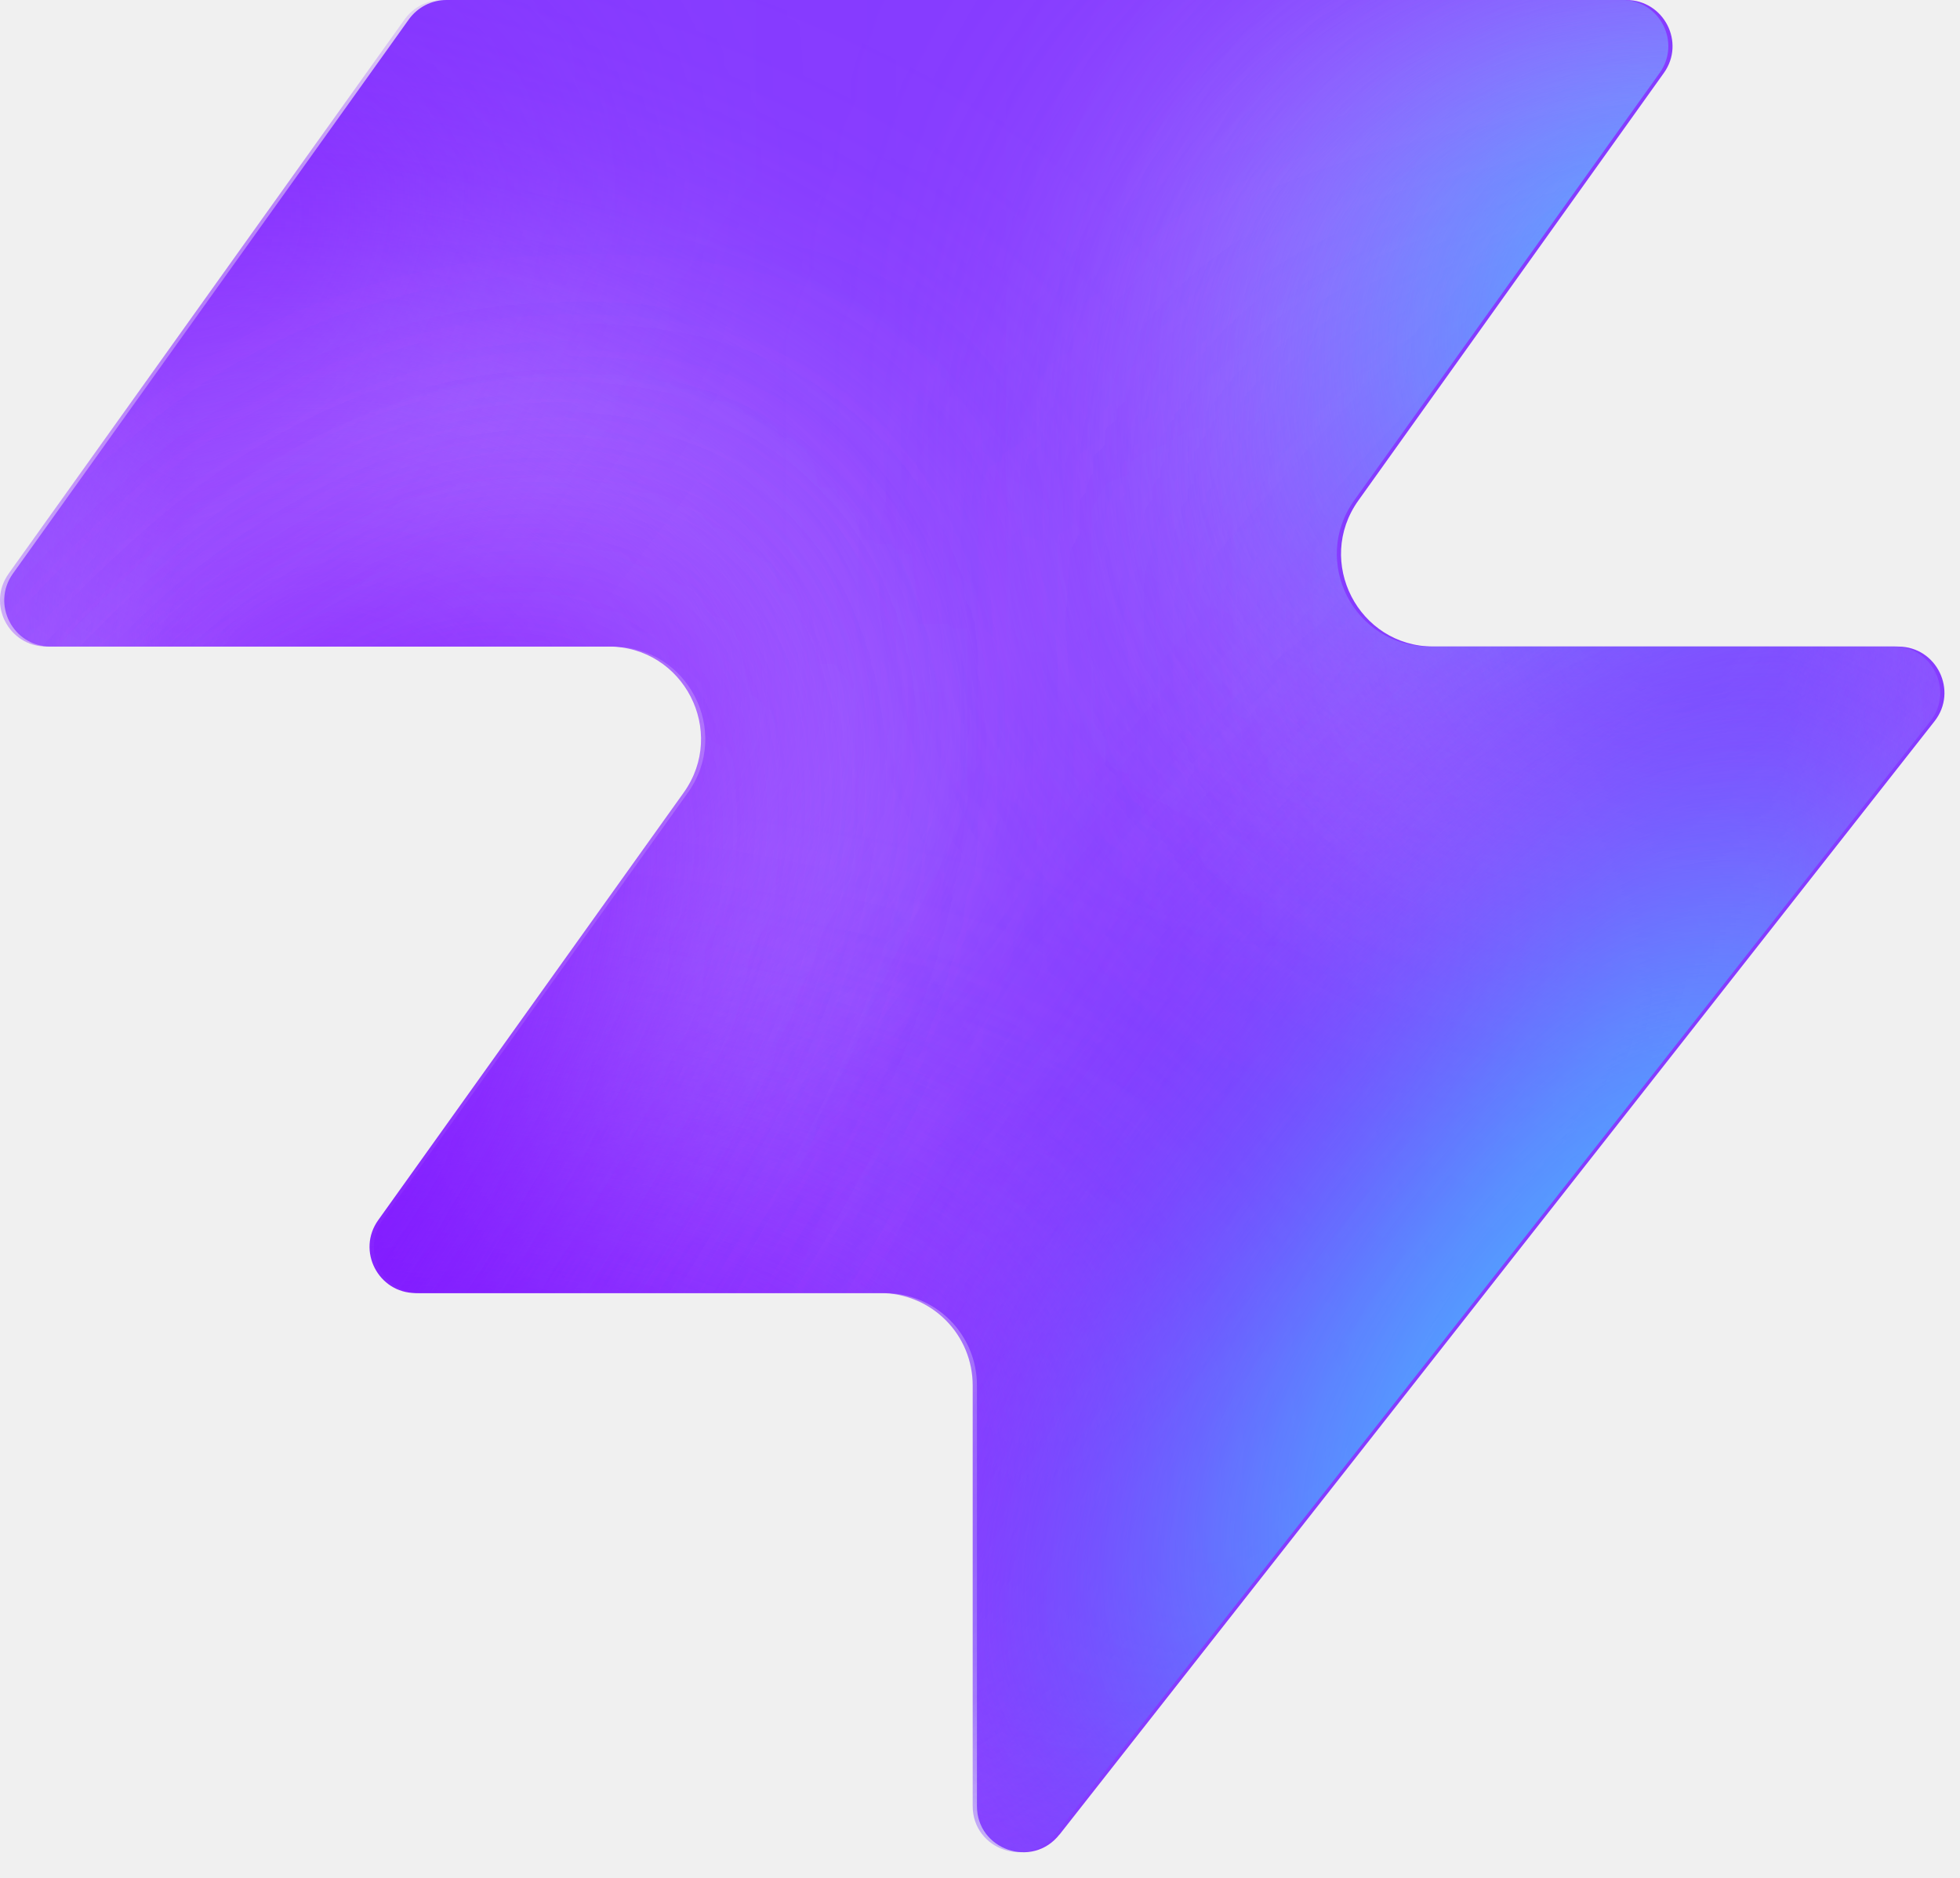
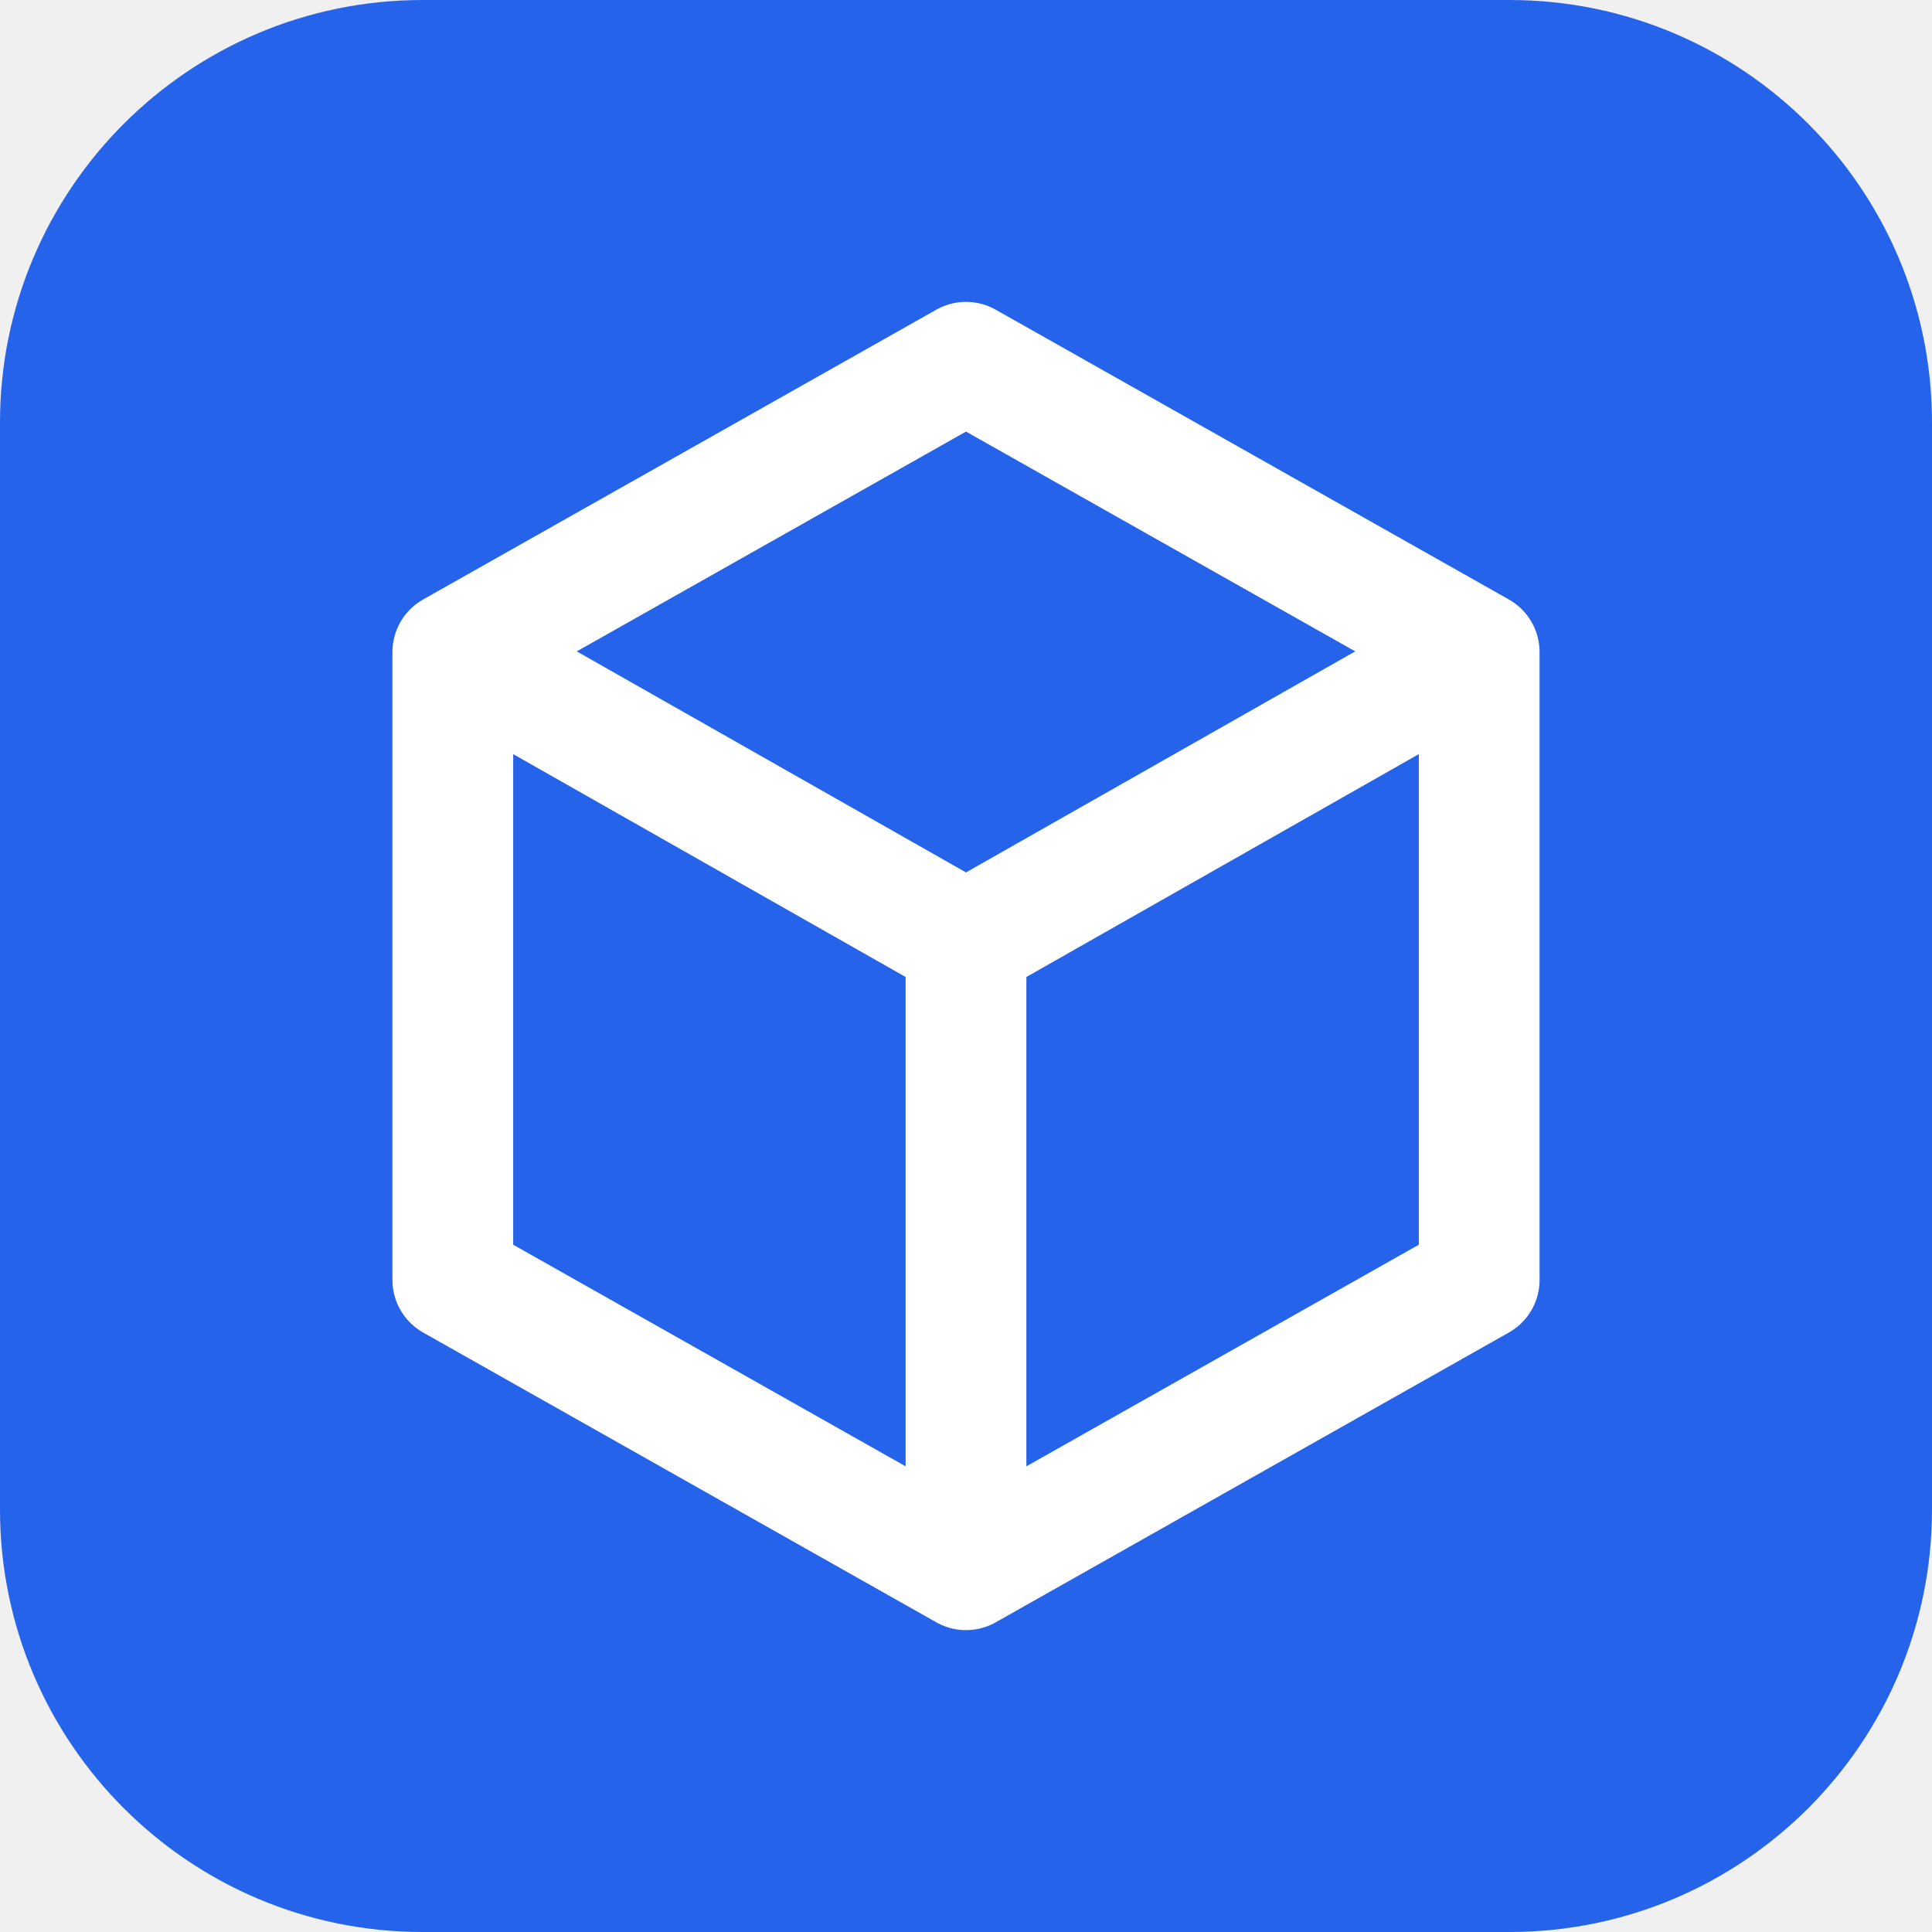
- <svg xmlns="http://www.w3.org/2000/svg" width="48" height="46" fill="none" viewBox="0 0 48 46">
-   <path fill="#863bff" d="M25.946 44.938c-.664.845-2.021.375-2.021-.698V33.937a2.26 2.26 0 0 0-2.262-2.262H10.287c-.92 0-1.456-1.04-.92-1.788l7.48-10.471c1.07-1.497 0-3.578-1.842-3.578H1.237c-.92 0-1.456-1.04-.92-1.788L10.013.474c.214-.297.556-.474.92-.474h28.894c.92 0 1.456 1.04.92 1.788l-7.48 10.471c-1.07 1.498 0 3.579 1.842 3.579h11.377c.943 0 1.473 1.088.89 1.83L25.947 44.94z" style="fill:#863bff;fill:color(display-p3 .525 .23 1);fill-opacity:1" />
-   <mask id="a" width="48" height="46" x="0" y="0" maskUnits="userSpaceOnUse" style="mask-type:alpha">
-     <path fill="#000" d="M25.842 44.938c-.664.844-2.021.375-2.021-.698V33.937a2.26 2.26 0 0 0-2.262-2.262H10.183c-.92 0-1.456-1.04-.92-1.788l7.48-10.471c1.07-1.498 0-3.579-1.842-3.579H1.133c-.92 0-1.456-1.04-.92-1.787L9.91.473c.214-.297.556-.474.92-.474h28.894c.92 0 1.456 1.04.92 1.788l-7.48 10.471c-1.07 1.498 0 3.578 1.842 3.578h11.377c.943 0 1.473 1.088.89 1.832L25.843 44.94z" style="fill:#000;fill-opacity:1" />
-   </mask>
-   <g mask="url(#a)">
-     <g filter="url(#b)">
-       <ellipse cx="5.508" cy="14.704" fill="#ede6ff" rx="5.508" ry="14.704" style="fill:#ede6ff;fill:color(display-p3 .927 .903 1);fill-opacity:1" transform="matrix(.00324 1 1 -.00324 -4.47 31.516)" />
-     </g>
-     <g filter="url(#c)">
-       <ellipse cx="10.399" cy="29.851" fill="#ede6ff" rx="10.399" ry="29.851" style="fill:#ede6ff;fill:color(display-p3 .927 .903 1);fill-opacity:1" transform="matrix(.00324 1 1 -.00324 -39.328 7.883)" />
-     </g>
-     <g filter="url(#d)">
-       <ellipse cx="5.508" cy="30.487" fill="#7e14ff" rx="5.508" ry="30.487" style="fill:#7e14ff;fill:color(display-p3 .492 .077 1);fill-opacity:1" transform="rotate(89.814 -25.913 -14.639)scale(1 -1)" />
-     </g>
-     <g filter="url(#e)">
-       <ellipse cx="5.508" cy="30.599" fill="#7e14ff" rx="5.508" ry="30.599" style="fill:#7e14ff;fill:color(display-p3 .492 .077 1);fill-opacity:1" transform="rotate(89.814 -32.644 -3.334)scale(1 -1)" />
-     </g>
-     <g filter="url(#f)">
-       <ellipse cx="5.508" cy="30.599" fill="#7e14ff" rx="5.508" ry="30.599" style="fill:#7e14ff;fill:color(display-p3 .492 .077 1);fill-opacity:1" transform="matrix(.00324 1 1 -.00324 -34.34 30.47)" />
-     </g>
-     <g filter="url(#g)">
-       <ellipse cx="14.072" cy="22.078" fill="#ede6ff" rx="14.072" ry="22.078" style="fill:#ede6ff;fill:color(display-p3 .927 .903 1);fill-opacity:1" transform="rotate(93.35 24.506 48.493)scale(-1 1)" />
-     </g>
-     <g filter="url(#h)">
-       <ellipse cx="3.47" cy="21.501" fill="#7e14ff" rx="3.47" ry="21.501" style="fill:#7e14ff;fill:color(display-p3 .492 .077 1);fill-opacity:1" transform="rotate(89.009 28.708 47.59)scale(-1 1)" />
-     </g>
-     <g filter="url(#i)">
-       <ellipse cx="3.47" cy="21.501" fill="#7e14ff" rx="3.47" ry="21.501" style="fill:#7e14ff;fill:color(display-p3 .492 .077 1);fill-opacity:1" transform="rotate(89.009 28.708 47.59)scale(-1 1)" />
-     </g>
-     <g filter="url(#j)">
-       <ellipse cx=".387" cy="8.972" fill="#7e14ff" rx="4.407" ry="29.108" style="fill:#7e14ff;fill:color(display-p3 .492 .077 1);fill-opacity:1" transform="rotate(39.51 .387 8.972)" />
-     </g>
-     <g filter="url(#k)">
-       <ellipse cx="47.523" cy="-6.092" fill="#7e14ff" rx="4.407" ry="29.108" style="fill:#7e14ff;fill:color(display-p3 .492 .077 1);fill-opacity:1" transform="rotate(37.892 47.523 -6.092)" />
-     </g>
-     <g filter="url(#l)">
-       <ellipse cx="41.412" cy="6.333" fill="#47bfff" rx="5.971" ry="9.665" style="fill:#47bfff;fill:color(display-p3 .28 .748 1);fill-opacity:1" transform="rotate(37.892 41.412 6.333)" />
-     </g>
-     <g filter="url(#m)">
-       <ellipse cx="-1.879" cy="38.332" fill="#7e14ff" rx="4.407" ry="29.108" style="fill:#7e14ff;fill:color(display-p3 .492 .077 1);fill-opacity:1" transform="rotate(37.892 -1.88 38.332)" />
-     </g>
-     <g filter="url(#n)">
-       <ellipse cx="-1.879" cy="38.332" fill="#7e14ff" rx="4.407" ry="29.108" style="fill:#7e14ff;fill:color(display-p3 .492 .077 1);fill-opacity:1" transform="rotate(37.892 -1.88 38.332)" />
-     </g>
-     <g filter="url(#o)">
-       <ellipse cx="35.651" cy="29.907" fill="#7e14ff" rx="4.407" ry="29.108" style="fill:#7e14ff;fill:color(display-p3 .492 .077 1);fill-opacity:1" transform="rotate(37.892 35.651 29.907)" />
-     </g>
-     <g filter="url(#p)">
-       <ellipse cx="38.418" cy="32.4" fill="#47bfff" rx="5.971" ry="15.297" style="fill:#47bfff;fill:color(display-p3 .28 .748 1);fill-opacity:1" transform="rotate(37.892 38.418 32.4)" />
-     </g>
+ <svg xmlns="http://www.w3.org/2000/svg" viewBox="0 0 32 32">
+   <rect width="32" height="32" rx="7" fill="#2563eb" />
+   <g fill="none" stroke="#ffffff" stroke-width="2" stroke-linecap="round" stroke-linejoin="round">
+     <path d="M24.5 21.2V10.8L16 6l-8.5 4.8v10.4L16 26z" />
+     <path d="M7.9 11 16 15.6 24.1 11M16 25.6V15.6" />
  </g>
-   <defs>
-     <filter id="b" width="60.045" height="41.654" x="-19.77" y="16.149" color-interpolation-filters="sRGB" filterUnits="userSpaceOnUse">
-       <feFlood flood-opacity="0" result="BackgroundImageFix" />
-       <feBlend in="SourceGraphic" in2="BackgroundImageFix" result="shape" />
-       <feGaussianBlur result="effect1_foregroundBlur_2002_17158" stdDeviation="7.659" />
-     </filter>
-     <filter id="c" width="90.34" height="51.437" x="-54.613" y="-7.533" color-interpolation-filters="sRGB" filterUnits="userSpaceOnUse">
-       <feFlood flood-opacity="0" result="BackgroundImageFix" />
-       <feBlend in="SourceGraphic" in2="BackgroundImageFix" result="shape" />
-       <feGaussianBlur result="effect1_foregroundBlur_2002_17158" stdDeviation="7.659" />
-     </filter>
-     <filter id="d" width="79.355" height="29.4" x="-49.64" y="2.03" color-interpolation-filters="sRGB" filterUnits="userSpaceOnUse">
-       <feFlood flood-opacity="0" result="BackgroundImageFix" />
-       <feBlend in="SourceGraphic" in2="BackgroundImageFix" result="shape" />
-       <feGaussianBlur result="effect1_foregroundBlur_2002_17158" stdDeviation="4.596" />
-     </filter>
-     <filter id="e" width="79.579" height="29.4" x="-45.045" y="20.029" color-interpolation-filters="sRGB" filterUnits="userSpaceOnUse">
-       <feFlood flood-opacity="0" result="BackgroundImageFix" />
-       <feBlend in="SourceGraphic" in2="BackgroundImageFix" result="shape" />
-       <feGaussianBlur result="effect1_foregroundBlur_2002_17158" stdDeviation="4.596" />
-     </filter>
-     <filter id="f" width="79.579" height="29.4" x="-43.513" y="21.178" color-interpolation-filters="sRGB" filterUnits="userSpaceOnUse">
-       <feFlood flood-opacity="0" result="BackgroundImageFix" />
-       <feBlend in="SourceGraphic" in2="BackgroundImageFix" result="shape" />
-       <feGaussianBlur result="effect1_foregroundBlur_2002_17158" stdDeviation="4.596" />
-     </filter>
-     <filter id="g" width="74.749" height="58.852" x="15.756" y="-17.901" color-interpolation-filters="sRGB" filterUnits="userSpaceOnUse">
-       <feFlood flood-opacity="0" result="BackgroundImageFix" />
-       <feBlend in="SourceGraphic" in2="BackgroundImageFix" result="shape" />
-       <feGaussianBlur result="effect1_foregroundBlur_2002_17158" stdDeviation="7.659" />
-     </filter>
-     <filter id="h" width="61.377" height="25.362" x="23.548" y="2.284" color-interpolation-filters="sRGB" filterUnits="userSpaceOnUse">
-       <feFlood flood-opacity="0" result="BackgroundImageFix" />
-       <feBlend in="SourceGraphic" in2="BackgroundImageFix" result="shape" />
-       <feGaussianBlur result="effect1_foregroundBlur_2002_17158" stdDeviation="4.596" />
-     </filter>
-     <filter id="i" width="61.377" height="25.362" x="23.548" y="2.284" color-interpolation-filters="sRGB" filterUnits="userSpaceOnUse">
-       <feFlood flood-opacity="0" result="BackgroundImageFix" />
-       <feBlend in="SourceGraphic" in2="BackgroundImageFix" result="shape" />
-       <feGaussianBlur result="effect1_foregroundBlur_2002_17158" stdDeviation="4.596" />
-     </filter>
-     <filter id="j" width="56.045" height="63.649" x="-27.636" y="-22.853" color-interpolation-filters="sRGB" filterUnits="userSpaceOnUse">
-       <feFlood flood-opacity="0" result="BackgroundImageFix" />
-       <feBlend in="SourceGraphic" in2="BackgroundImageFix" result="shape" />
-       <feGaussianBlur result="effect1_foregroundBlur_2002_17158" stdDeviation="4.596" />
-     </filter>
-     <filter id="k" width="54.814" height="64.646" x="20.116" y="-38.415" color-interpolation-filters="sRGB" filterUnits="userSpaceOnUse">
-       <feFlood flood-opacity="0" result="BackgroundImageFix" />
-       <feBlend in="SourceGraphic" in2="BackgroundImageFix" result="shape" />
-       <feGaussianBlur result="effect1_foregroundBlur_2002_17158" stdDeviation="4.596" />
-     </filter>
-     <filter id="l" width="33.541" height="35.313" x="24.641" y="-11.323" color-interpolation-filters="sRGB" filterUnits="userSpaceOnUse">
-       <feFlood flood-opacity="0" result="BackgroundImageFix" />
-       <feBlend in="SourceGraphic" in2="BackgroundImageFix" result="shape" />
-       <feGaussianBlur result="effect1_foregroundBlur_2002_17158" stdDeviation="4.596" />
-     </filter>
-     <filter id="m" width="54.814" height="64.646" x="-29.286" y="6.009" color-interpolation-filters="sRGB" filterUnits="userSpaceOnUse">
-       <feFlood flood-opacity="0" result="BackgroundImageFix" />
-       <feBlend in="SourceGraphic" in2="BackgroundImageFix" result="shape" />
-       <feGaussianBlur result="effect1_foregroundBlur_2002_17158" stdDeviation="4.596" />
-     </filter>
-     <filter id="n" width="54.814" height="64.646" x="-29.286" y="6.009" color-interpolation-filters="sRGB" filterUnits="userSpaceOnUse">
-       <feFlood flood-opacity="0" result="BackgroundImageFix" />
-       <feBlend in="SourceGraphic" in2="BackgroundImageFix" result="shape" />
-       <feGaussianBlur result="effect1_foregroundBlur_2002_17158" stdDeviation="4.596" />
-     </filter>
-     <filter id="o" width="54.814" height="64.646" x="8.244" y="-2.416" color-interpolation-filters="sRGB" filterUnits="userSpaceOnUse">
-       <feFlood flood-opacity="0" result="BackgroundImageFix" />
-       <feBlend in="SourceGraphic" in2="BackgroundImageFix" result="shape" />
-       <feGaussianBlur result="effect1_foregroundBlur_2002_17158" stdDeviation="4.596" />
-     </filter>
-     <filter id="p" width="39.409" height="43.623" x="18.713" y="10.588" color-interpolation-filters="sRGB" filterUnits="userSpaceOnUse">
-       <feFlood flood-opacity="0" result="BackgroundImageFix" />
-       <feBlend in="SourceGraphic" in2="BackgroundImageFix" result="shape" />
-       <feGaussianBlur result="effect1_foregroundBlur_2002_17158" stdDeviation="4.596" />
-     </filter>
-   </defs>
</svg>
